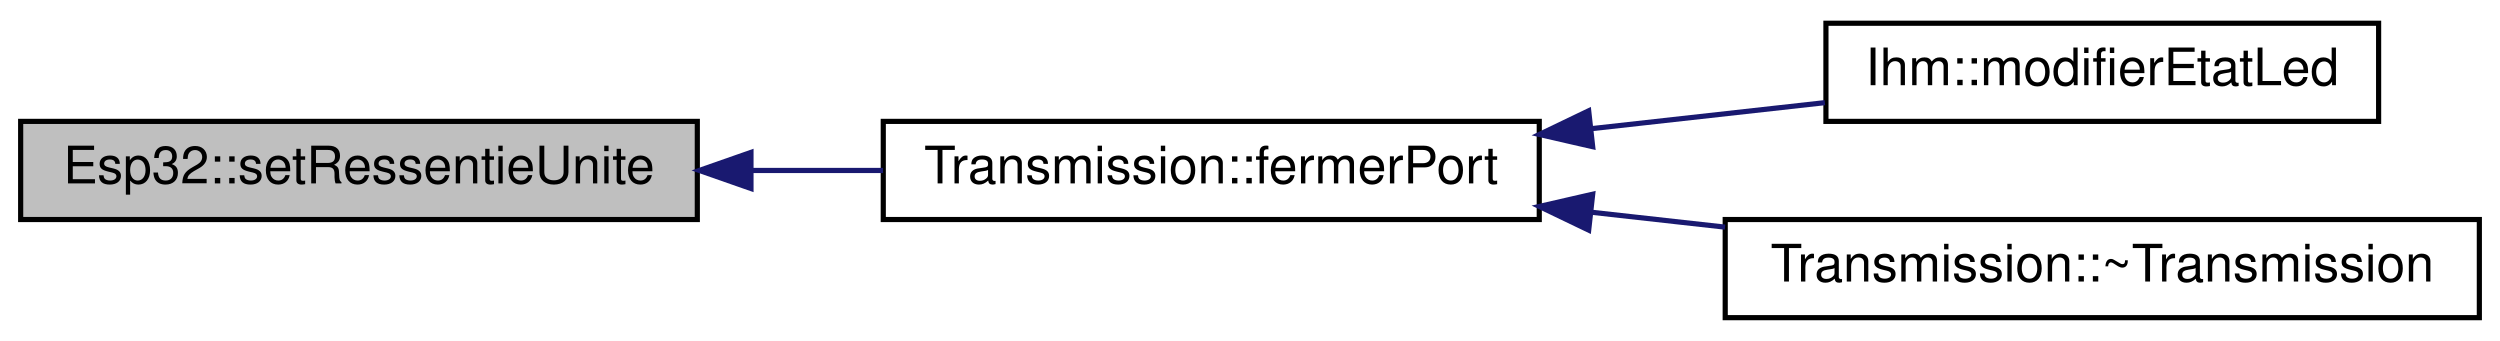
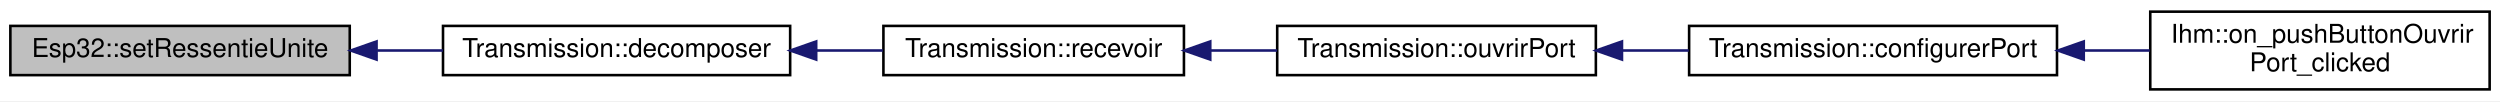
- <svg xmlns="http://www.w3.org/2000/svg" xmlns:xlink="http://www.w3.org/1999/xlink" width="484pt" height="66pt" viewBox="0.00 0.00 484.00 66.00">
-   <g id="graph0" class="graph" transform="scale(1 1) rotate(0) translate(4 62)">
-     <polygon fill="white" stroke="none" points="-4,4 -4,-62 480,-62 480,4 -4,4" />
+ <svg xmlns="http://www.w3.org/2000/svg" xmlns:xlink="http://www.w3.org/1999/xlink" width="965pt" height="39pt" viewBox="0.00 0.00 965.00 39.00">
+   <g id="graph0" class="graph" transform="scale(1 1) rotate(0) translate(4 35)">
+     <polygon fill="white" stroke="none" points="-4,4 -4,-35 961,-35 961,4 -4,4" />
    <g id="node1" class="node">
-       <polygon fill="#bfbfbf" stroke="black" points="0,-19.5 0,-38.5 131,-38.5 131,-19.5 0,-19.5" />
-       <text text-anchor="middle" x="65.5" y="-26.5" font-family="Helvetica,sans-Serif" font-size="10.00">Esp32::setRessentieUnite</text>
+       <polygon fill="#bfbfbf" stroke="black" points="0,-6 0,-25 131,-25 131,-6 0,-6" />
+       <text text-anchor="middle" x="65.5" y="-13" font-family="Helvetica,sans-Serif" font-size="10.00">Esp32::setRessentieUnite</text>
    </g>
    <g id="node2" class="node">
      <g id="a_node2">
-         <a xlink:href="class_transmission.html#a14d36ad615852d6b630fbddf5787f3a3" target="_top" xlink:title="cette methode ferme le port serie ">
-           <polygon fill="white" stroke="black" points="167,-19.5 167,-38.5 294,-38.5 294,-19.5 167,-19.5" />
-           <text text-anchor="middle" x="230.5" y="-26.5" font-family="Helvetica,sans-Serif" font-size="10.00">Transmission::fermerPort</text>
+         <a xlink:href="class_transmission.html#aa2977705ec793b10bf3212a13e67b097" target="_top" xlink:title="Décompose la trame reçue. ">
+           <polygon fill="white" stroke="black" points="167,-6 167,-25 301,-25 301,-6 167,-6" />
+           <text text-anchor="middle" x="234" y="-13" font-family="Helvetica,sans-Serif" font-size="10.00">Transmission::decomposer</text>
        </a>
      </g>
    </g>
    <g id="edge1" class="edge">
-       <path fill="none" stroke="midnightblue" d="M141.648,-29C150.115,-29 158.674,-29 166.957,-29" />
-       <polygon fill="midnightblue" stroke="midnightblue" points="141.39,-25.5 131.39,-29 141.39,-32.5 141.39,-25.5" />
+       <path fill="none" stroke="midnightblue" d="M141.589,-15.5C150.049,-15.5 158.623,-15.5 166.956,-15.5" />
+       <polygon fill="midnightblue" stroke="midnightblue" points="141.35,-12 131.35,-15.5 141.35,-19 141.35,-12" />
    </g>
    <g id="node3" class="node">
      <g id="a_node3">
-         <a xlink:href="class_ihm.html#af0426507c2130aefd01bdb4f825ae168" target="_top" xlink:title="Méthode qui actualise l'etat de la led dans ihm et change le radiobutton activer en fontion de l'etat...">
-           <polygon fill="white" stroke="black" points="349.5,-38.5 349.5,-57.5 456.5,-57.5 456.5,-38.5 349.5,-38.5" />
-           <text text-anchor="middle" x="403" y="-45.5" font-family="Helvetica,sans-Serif" font-size="10.00">Ihm::modifierEtatLed</text>
+         <a xlink:href="class_transmission.html#aa54a695d9d1c728ccab04f1d8030da41" target="_top" xlink:title="Récupérer la trame émise. ">
+           <polygon fill="white" stroke="black" points="337,-6 337,-25 453,-25 453,-6 337,-6" />
+           <text text-anchor="middle" x="395" y="-13" font-family="Helvetica,sans-Serif" font-size="10.00">Transmission::recevoir</text>
        </a>
      </g>
    </g>
    <g id="edge2" class="edge">
-       <path fill="none" stroke="midnightblue" d="M304.363,-37.12C319.46,-38.802 335.087,-40.543 349.295,-42.127" />
-       <polygon fill="midnightblue" stroke="midnightblue" points="304.346,-33.596 294.02,-35.967 303.571,-40.553 304.346,-33.596" />
+       <path fill="none" stroke="midnightblue" d="M311.129,-15.5C319.757,-15.5 328.438,-15.5 336.765,-15.5" />
+       <polygon fill="midnightblue" stroke="midnightblue" points="311.049,-12 301.049,-15.5 311.049,-19 311.049,-12" />
    </g>
    <g id="node4" class="node">
      <g id="a_node4">
-         <a xlink:href="class_transmission.html#adcdc6012d99ddb1d0c3159d50984e146" target="_top" xlink:title="destructeur de la classe Transmission ">
-           <polygon fill="white" stroke="black" points="330,-0.5 330,-19.5 476,-19.5 476,-0.5 330,-0.5" />
-           <text text-anchor="middle" x="403" y="-7.5" font-family="Helvetica,sans-Serif" font-size="10.00">Transmission::~Transmission</text>
+         <a xlink:href="class_transmission.html#a41d15e65be472e058b28869f8dfad392" target="_top" xlink:title="Transmission::ouvrirPort">
+           <polygon fill="white" stroke="black" points="489,-6 489,-25 612,-25 612,-6 489,-6" />
+           <text text-anchor="middle" x="550.5" y="-13" font-family="Helvetica,sans-Serif" font-size="10.00">Transmission::ouvrirPort</text>
        </a>
      </g>
    </g>
    <g id="edge3" class="edge">
-       <path fill="none" stroke="midnightblue" d="M304.008,-20.92C312.603,-19.962 321.376,-18.985 329.965,-18.027" />
-       <polygon fill="midnightblue" stroke="midnightblue" points="303.571,-17.447 294.02,-22.033 304.346,-24.404 303.571,-17.447" />
+       <path fill="none" stroke="midnightblue" d="M463.418,-15.5C471.917,-15.5 480.57,-15.5 488.953,-15.5" />
+       <polygon fill="midnightblue" stroke="midnightblue" points="463.158,-12 453.158,-15.5 463.158,-19 463.158,-12" />
+     </g>
+     <g id="node5" class="node">
+       <g id="a_node5">
+         <a xlink:href="class_transmission.html#ab4e82ab30c181a8e0d0c0257ea0e1f56" target="_top" xlink:title="configure le port serie ">
+           <polygon fill="white" stroke="black" points="648,-6 648,-25 790,-25 790,-6 648,-6" />
+           <text text-anchor="middle" x="719" y="-13" font-family="Helvetica,sans-Serif" font-size="10.00">Transmission::configurerPort</text>
+         </a>
+       </g>
+     </g>
+     <g id="edge4" class="edge">
+       <path fill="none" stroke="midnightblue" d="M622.296,-15.5C630.762,-15.5 639.403,-15.5 647.859,-15.5" />
+       <polygon fill="midnightblue" stroke="midnightblue" points="622.081,-12 612.081,-15.5 622.081,-19 622.081,-12" />
+     </g>
+     <g id="node6" class="node">
+       <g id="a_node6">
+         <a xlink:href="class_ihm.html#a9ce167b94baead6e318bbd0c5254f842" target="_top" xlink:title="bouton qui ouvre le port serie ">
+           <polygon fill="white" stroke="black" points="826,-0.5 826,-30.5 957,-30.5 957,-0.5 826,-0.5" />
+           <text text-anchor="start" x="834" y="-18.5" font-family="Helvetica,sans-Serif" font-size="10.00">Ihm::on_pushButtonOuvrir</text>
+           <text text-anchor="middle" x="891.5" y="-7.5" font-family="Helvetica,sans-Serif" font-size="10.00">Port_clicked</text>
+         </a>
+       </g>
+     </g>
+     <g id="edge5" class="edge">
+       <path fill="none" stroke="midnightblue" d="M800.591,-15.5C809.043,-15.5 817.557,-15.5 825.798,-15.5" />
+       <polygon fill="midnightblue" stroke="midnightblue" points="800.333,-12 790.333,-15.5 800.333,-19 800.333,-12" />
    </g>
  </g>
</svg>
